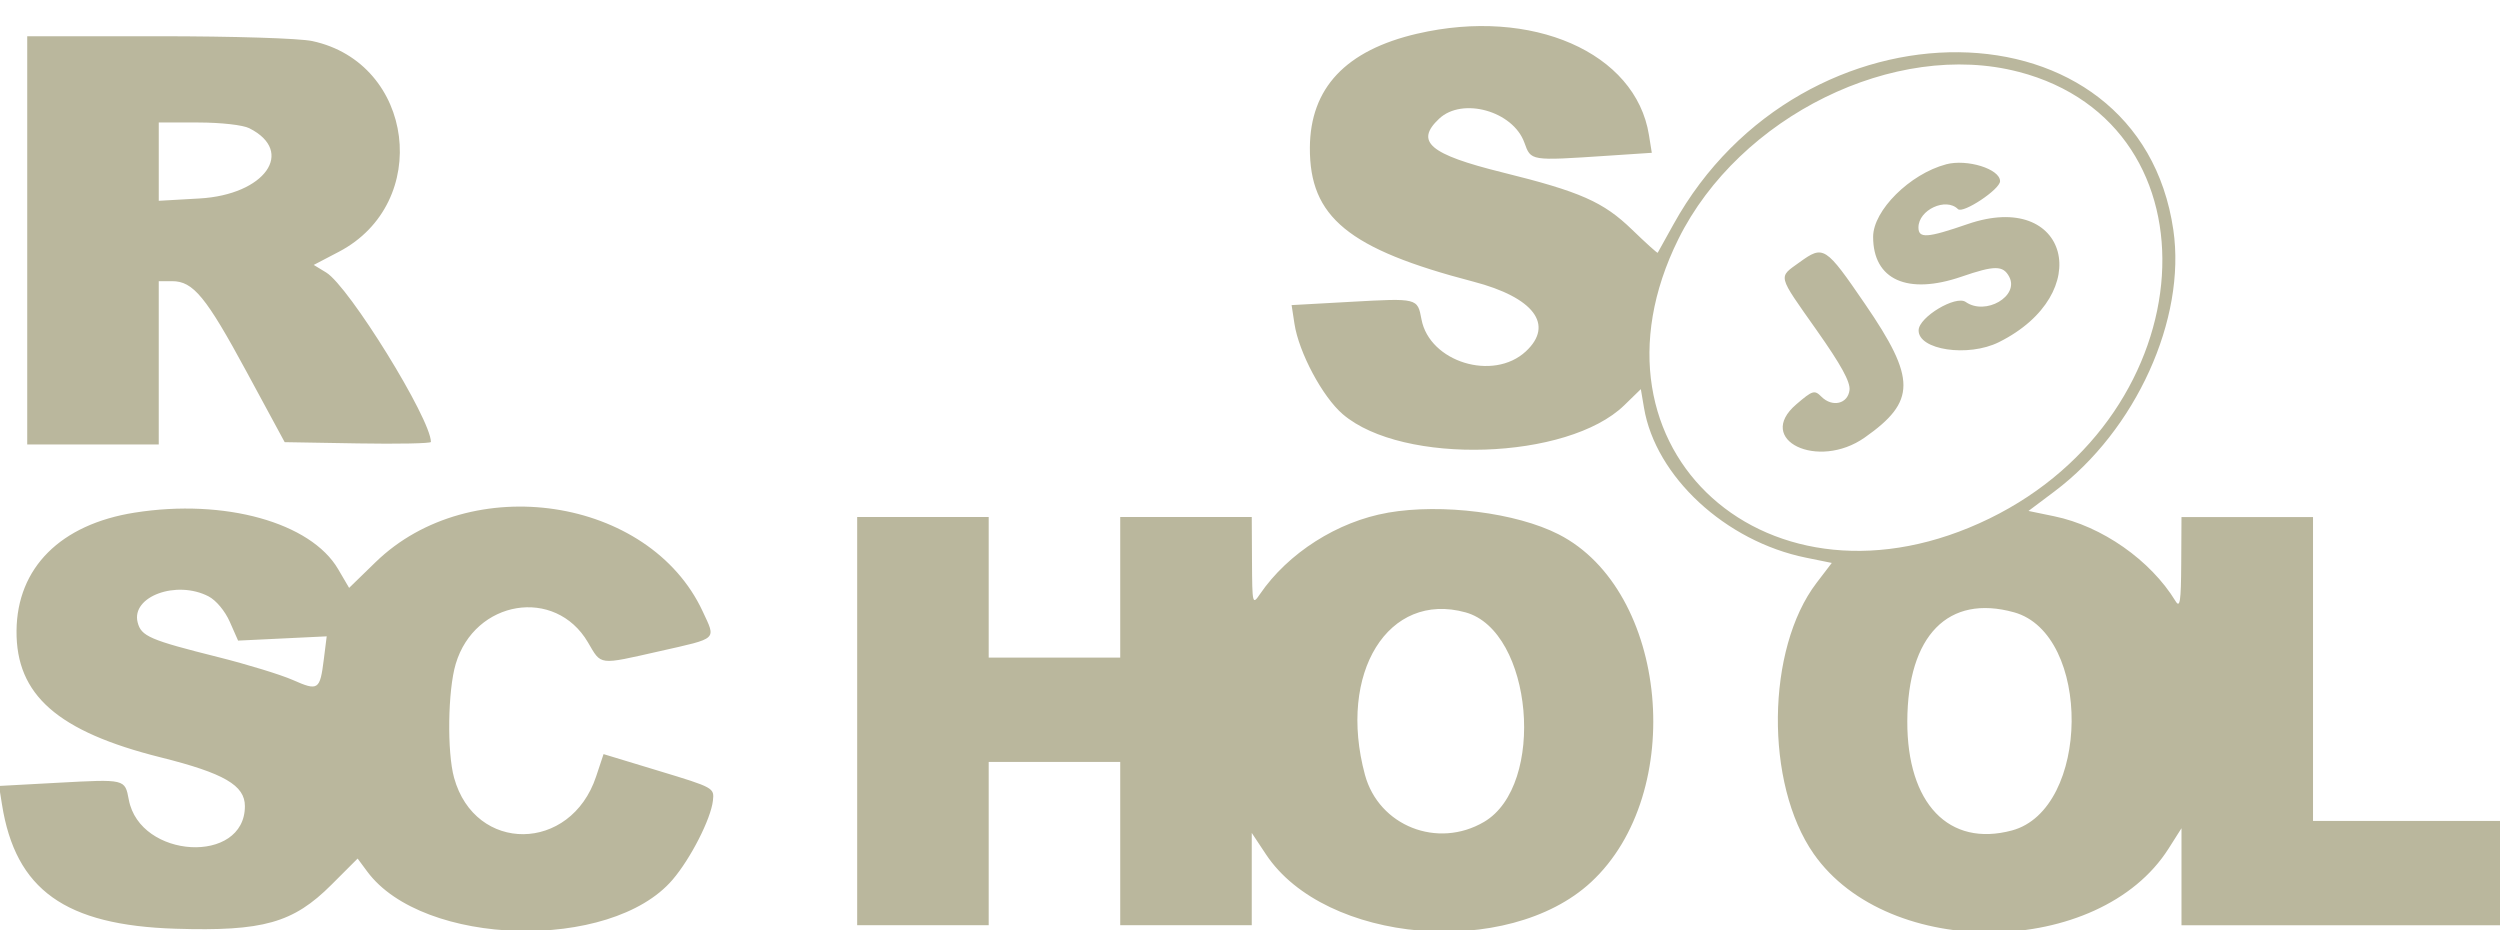
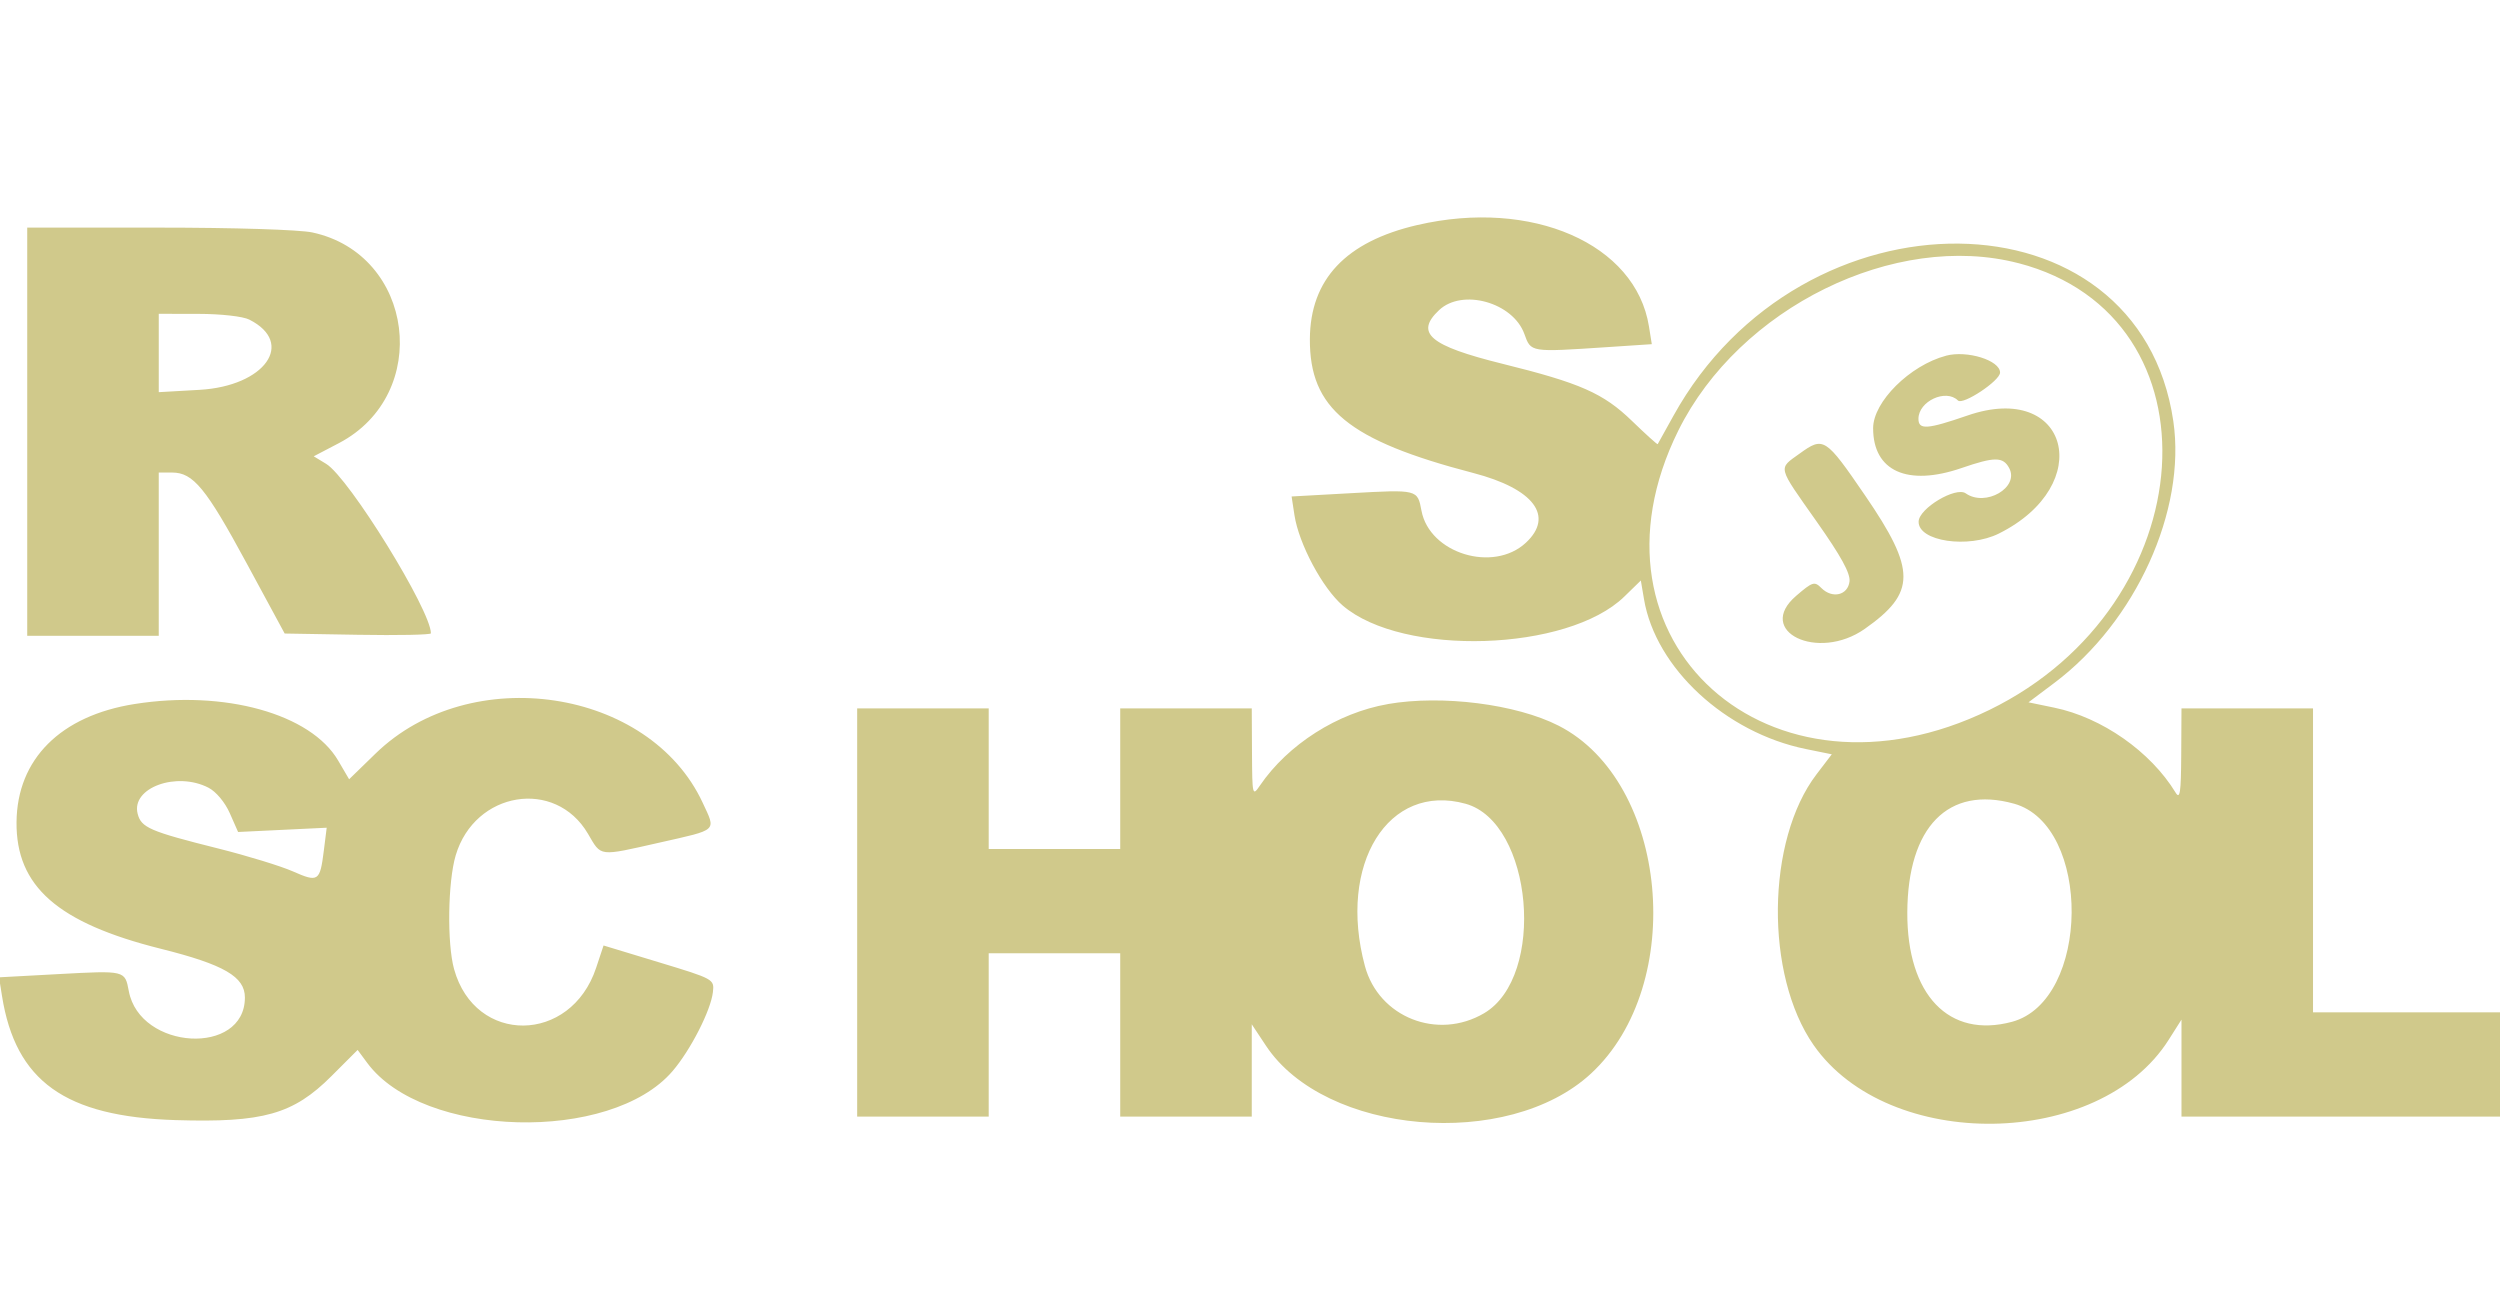
- <svg xmlns="http://www.w3.org/2000/svg" version="1.1" width="242" height="90" viewBox="0 0 242 90">
-   <path fill="#bab79d" d="M137.197 3.257c-6.927 1.609-10.367 5.259-10.401 11.036-0.039 6.727 3.729 9.816 15.812 12.966 5.873 1.53 7.869 4.182 5.091 6.758-3.153 2.922-9.323 1.027-10.1-3.105-0.385-2.062-0.366-2.056-6.837-1.696l-5.735 0.318 0.276 1.806c0.425 2.784 2.722 7.082 4.68 8.758 5.802 4.964 21.78 4.455 27.25-0.872l1.6-1.558 0.307 1.811c1.125 6.663 7.892 12.923 15.677 14.504l2.5 0.509-1.477 1.935c-4.874 6.384-5.012 19.44-0.276 26.221 7.248 10.375 27.644 10.074 34.355-0.506l1.249-1.969v9.391h31.61v-10.097h-18.878v-29.416h-12.732l-0.025 4.5c-0.022 3.676-0.121 4.343-0.548 3.642-2.419-3.968-7.13-7.265-11.748-8.218l-2.489-0.515 2.526-1.898c7.858-5.906 12.752-16.681 11.495-25.307-3.305-22.669-35.958-23.020-48.395-0.523-0.802 1.448-1.485 2.68-1.519 2.737s-1.153-0.956-2.489-2.247c-2.77-2.683-4.995-3.665-12.558-5.538-7.037-1.744-8.477-2.967-6.112-5.192 2.25-2.115 7.149-0.745 8.252 2.309 0.647 1.789 0.529 1.772 8.010 1.277l4.326-0.287-0.276-1.724c-1.277-7.987-11.329-12.386-22.424-9.807zM2.635 23.268v19.755h12.732v-15.806h1.294c2.042 0 3.277 1.502 7.214 8.781l3.682 6.803 7.079 0.121c3.893 0.067 7.076 0.003 7.076-0.141 0-2.225-7.934-15.064-10.136-16.402l-1.207-0.734 2.436-1.274c9.031-4.728 7.321-18.273-2.576-20.396-1.249-0.267-7.574-0.467-14.884-0.467h-12.71v19.755zM195.401 6.952c19.87 5.186 18.051 33.064-2.824 43.242-21.268 10.37-40.222-6.654-30.113-27.045 5.898-11.897 20.984-19.316 32.934-16.194zM24.14 12.417c4.472 2.261 1.505 6.435-4.829 6.795l-3.943 0.225v-7.585l3.842 0.006c2.199 0.003 4.306 0.242 4.93 0.557zM188.373 15.91c-3.496 0.928-7.051 4.461-7.054 7.009-0.006 4.163 3.322 5.664 8.558 3.862 3.203-1.102 4.019-1.102 4.612 0.003 1.004 1.879-2.287 3.794-4.207 2.447-0.965-0.675-4.523 1.454-4.559 2.728-0.056 1.918 4.798 2.644 7.771 1.162 9.442-4.705 6.761-14.805-3.032-11.427-3.915 1.35-4.756 1.409-4.756 0.323 0-1.704 2.663-2.936 3.825-1.775 0.475 0.475 4.075-1.912 4.075-2.703 0-1.181-3.189-2.177-5.237-1.631zM174.201 25.383c-2.095 1.516-2.194 1.122 1.648 6.576 2.365 3.355 3.274 5.012 3.184 5.797-0.157 1.342-1.662 1.699-2.72 0.644-0.672-0.672-0.847-0.619-2.438 0.745-4.019 3.443 2.090 6.398 6.629 3.209 4.987-3.504 4.995-5.678 0.037-12.918-3.845-5.617-4.022-5.729-6.342-4.050zM13.044 49.621c-7.183 1.133-11.388 5.333-11.444 11.43-0.056 6.221 3.977 9.765 13.967 12.265 6.123 1.533 8.139 2.703 8.139 4.719 0 5.678-10.164 5.11-11.239-0.627-0.377-2.002-0.329-1.991-6.812-1.64l-5.749 0.312 0.287 1.8c1.311 8.252 6.109 11.686 16.799 12.021 8.477 0.264 11.391-0.557 15.092-4.258l2.534-2.534 0.931 1.257c5.386 7.284 23.58 7.774 29.554 0.793 1.747-2.039 3.707-5.881 3.907-7.65 0.141-1.246 0.101-1.268-5.223-2.883l-5.363-1.628-0.72 2.166c-2.453 7.383-11.714 7.467-13.748 0.127-0.692-2.495-0.608-8.454 0.157-11.022 1.845-6.207 9.638-7.481 12.8-2.090 1.319 2.25 0.965 2.208 6.95 0.855 5.698-1.288 5.453-1.060 4.154-3.859-5.153-11.087-22.475-13.688-31.66-4.759l-2.562 2.492-1.063-1.814c-2.649-4.523-11.005-6.846-19.682-5.473zM134.342 49.632c-4.863 0.844-9.667 3.904-12.381 7.883-0.726 1.066-0.745 0.979-0.768-3.187l-0.023-4.281h-12.732v13.61h-12.732v-13.61h-12.732v39.513h12.732v-15.806h12.732v15.806h12.732v-8.933l1.375 2.073c5.721 8.634 23.414 10.15 31.466 2.694 9.318-8.626 7.49-28.249-3.136-33.671-4.101-2.093-11.298-3.004-16.535-2.095zM20.183 57.727c0.734 0.38 1.595 1.409 2.062 2.467l0.802 1.817 8.578-0.413-0.281 2.239c-0.371 2.962-0.537 3.074-2.998 1.986-1.159-0.512-4.402-1.505-7.211-2.211-6.646-1.665-7.473-2.022-7.813-3.375-0.63-2.503 3.766-4.112 6.865-2.509zM141.871 59.279c6.502 1.806 7.819 16.729 1.789 20.278-4.503 2.649-10.201 0.394-11.537-4.57-2.655-9.863 2.264-17.786 9.748-15.708zM194.951 59.268c7.554 2.098 7.4 19.074-0.191 21.119-6.103 1.642-10.164-2.599-10.133-10.581 0.034-8.294 3.963-12.305 10.325-10.536z" />
+ <svg xmlns="http://www.w3.org/2000/svg" version="1.1" width="80" height="42" viewBox="0 0 242 90">
+   <path fill="#d0c98b" d="M137.197 3.257c-6.927 1.609-10.367 5.259-10.401 11.036-0.039 6.727 3.729 9.816 15.812 12.966 5.873 1.53 7.869 4.182 5.091 6.758-3.153 2.922-9.323 1.027-10.1-3.105-0.385-2.062-0.366-2.056-6.837-1.696l-5.735 0.318 0.276 1.806c0.425 2.784 2.722 7.082 4.68 8.758 5.802 4.964 21.78 4.455 27.25-0.872l1.6-1.558 0.307 1.811c1.125 6.663 7.892 12.923 15.677 14.504l2.5 0.509-1.477 1.935c-4.874 6.384-5.012 19.44-0.276 26.221 7.248 10.375 27.644 10.074 34.355-0.506l1.249-1.969v9.391h31.61v-10.097h-18.878v-29.416h-12.732l-0.025 4.5c-0.022 3.676-0.121 4.343-0.548 3.642-2.419-3.968-7.13-7.265-11.748-8.218l-2.489-0.515 2.526-1.898c7.858-5.906 12.752-16.681 11.495-25.307-3.305-22.669-35.958-23.020-48.395-0.523-0.802 1.448-1.485 2.68-1.519 2.737s-1.153-0.956-2.489-2.247c-2.77-2.683-4.995-3.665-12.558-5.538-7.037-1.744-8.477-2.967-6.112-5.192 2.25-2.115 7.149-0.745 8.252 2.309 0.647 1.789 0.529 1.772 8.010 1.277l4.326-0.287-0.276-1.724c-1.277-7.987-11.329-12.386-22.424-9.807zM2.635 23.268v19.755h12.732v-15.806h1.294c2.042 0 3.277 1.502 7.214 8.781l3.682 6.803 7.079 0.121c3.893 0.067 7.076 0.003 7.076-0.141 0-2.225-7.934-15.064-10.136-16.402l-1.207-0.734 2.436-1.274c9.031-4.728 7.321-18.273-2.576-20.396-1.249-0.267-7.574-0.467-14.884-0.467h-12.71v19.755zM195.401 6.952c19.87 5.186 18.051 33.064-2.824 43.242-21.268 10.37-40.222-6.654-30.113-27.045 5.898-11.897 20.984-19.316 32.934-16.194zM24.14 12.417c4.472 2.261 1.505 6.435-4.829 6.795l-3.943 0.225v-7.585l3.842 0.006c2.199 0.003 4.306 0.242 4.93 0.557zM188.373 15.91c-3.496 0.928-7.051 4.461-7.054 7.009-0.006 4.163 3.322 5.664 8.558 3.862 3.203-1.102 4.019-1.102 4.612 0.003 1.004 1.879-2.287 3.794-4.207 2.447-0.965-0.675-4.523 1.454-4.559 2.728-0.056 1.918 4.798 2.644 7.771 1.162 9.442-4.705 6.761-14.805-3.032-11.427-3.915 1.35-4.756 1.409-4.756 0.323 0-1.704 2.663-2.936 3.825-1.775 0.475 0.475 4.075-1.912 4.075-2.703 0-1.181-3.189-2.177-5.237-1.631zM174.201 25.383c-2.095 1.516-2.194 1.122 1.648 6.576 2.365 3.355 3.274 5.012 3.184 5.797-0.157 1.342-1.662 1.699-2.72 0.644-0.672-0.672-0.847-0.619-2.438 0.745-4.019 3.443 2.090 6.398 6.629 3.209 4.987-3.504 4.995-5.678 0.037-12.918-3.845-5.617-4.022-5.729-6.342-4.050zM13.044 49.621c-7.183 1.133-11.388 5.333-11.444 11.43-0.056 6.221 3.977 9.765 13.967 12.265 6.123 1.533 8.139 2.703 8.139 4.719 0 5.678-10.164 5.11-11.239-0.627-0.377-2.002-0.329-1.991-6.812-1.64l-5.749 0.312 0.287 1.8c1.311 8.252 6.109 11.686 16.799 12.021 8.477 0.264 11.391-0.557 15.092-4.258l2.534-2.534 0.931 1.257c5.386 7.284 23.58 7.774 29.554 0.793 1.747-2.039 3.707-5.881 3.907-7.65 0.141-1.246 0.101-1.268-5.223-2.883l-5.363-1.628-0.72 2.166c-2.453 7.383-11.714 7.467-13.748 0.127-0.692-2.495-0.608-8.454 0.157-11.022 1.845-6.207 9.638-7.481 12.8-2.090 1.319 2.25 0.965 2.208 6.95 0.855 5.698-1.288 5.453-1.060 4.154-3.859-5.153-11.087-22.475-13.688-31.66-4.759l-2.562 2.492-1.063-1.814c-2.649-4.523-11.005-6.846-19.682-5.473zM134.342 49.632c-4.863 0.844-9.667 3.904-12.381 7.883-0.726 1.066-0.745 0.979-0.768-3.187l-0.023-4.281h-12.732v13.61h-12.732v-13.61h-12.732v39.513h12.732v-15.806h12.732v15.806h12.732v-8.933l1.375 2.073c5.721 8.634 23.414 10.15 31.466 2.694 9.318-8.626 7.49-28.249-3.136-33.671-4.101-2.093-11.298-3.004-16.535-2.095zM20.183 57.727c0.734 0.38 1.595 1.409 2.062 2.467l0.802 1.817 8.578-0.413-0.281 2.239c-0.371 2.962-0.537 3.074-2.998 1.986-1.159-0.512-4.402-1.505-7.211-2.211-6.646-1.665-7.473-2.022-7.813-3.375-0.63-2.503 3.766-4.112 6.865-2.509zM141.871 59.279c6.502 1.806 7.819 16.729 1.789 20.278-4.503 2.649-10.201 0.394-11.537-4.57-2.655-9.863 2.264-17.786 9.748-15.708zM194.951 59.268c7.554 2.098 7.4 19.074-0.191 21.119-6.103 1.642-10.164-2.599-10.133-10.581 0.034-8.294 3.963-12.305 10.325-10.536z" />
</svg>
